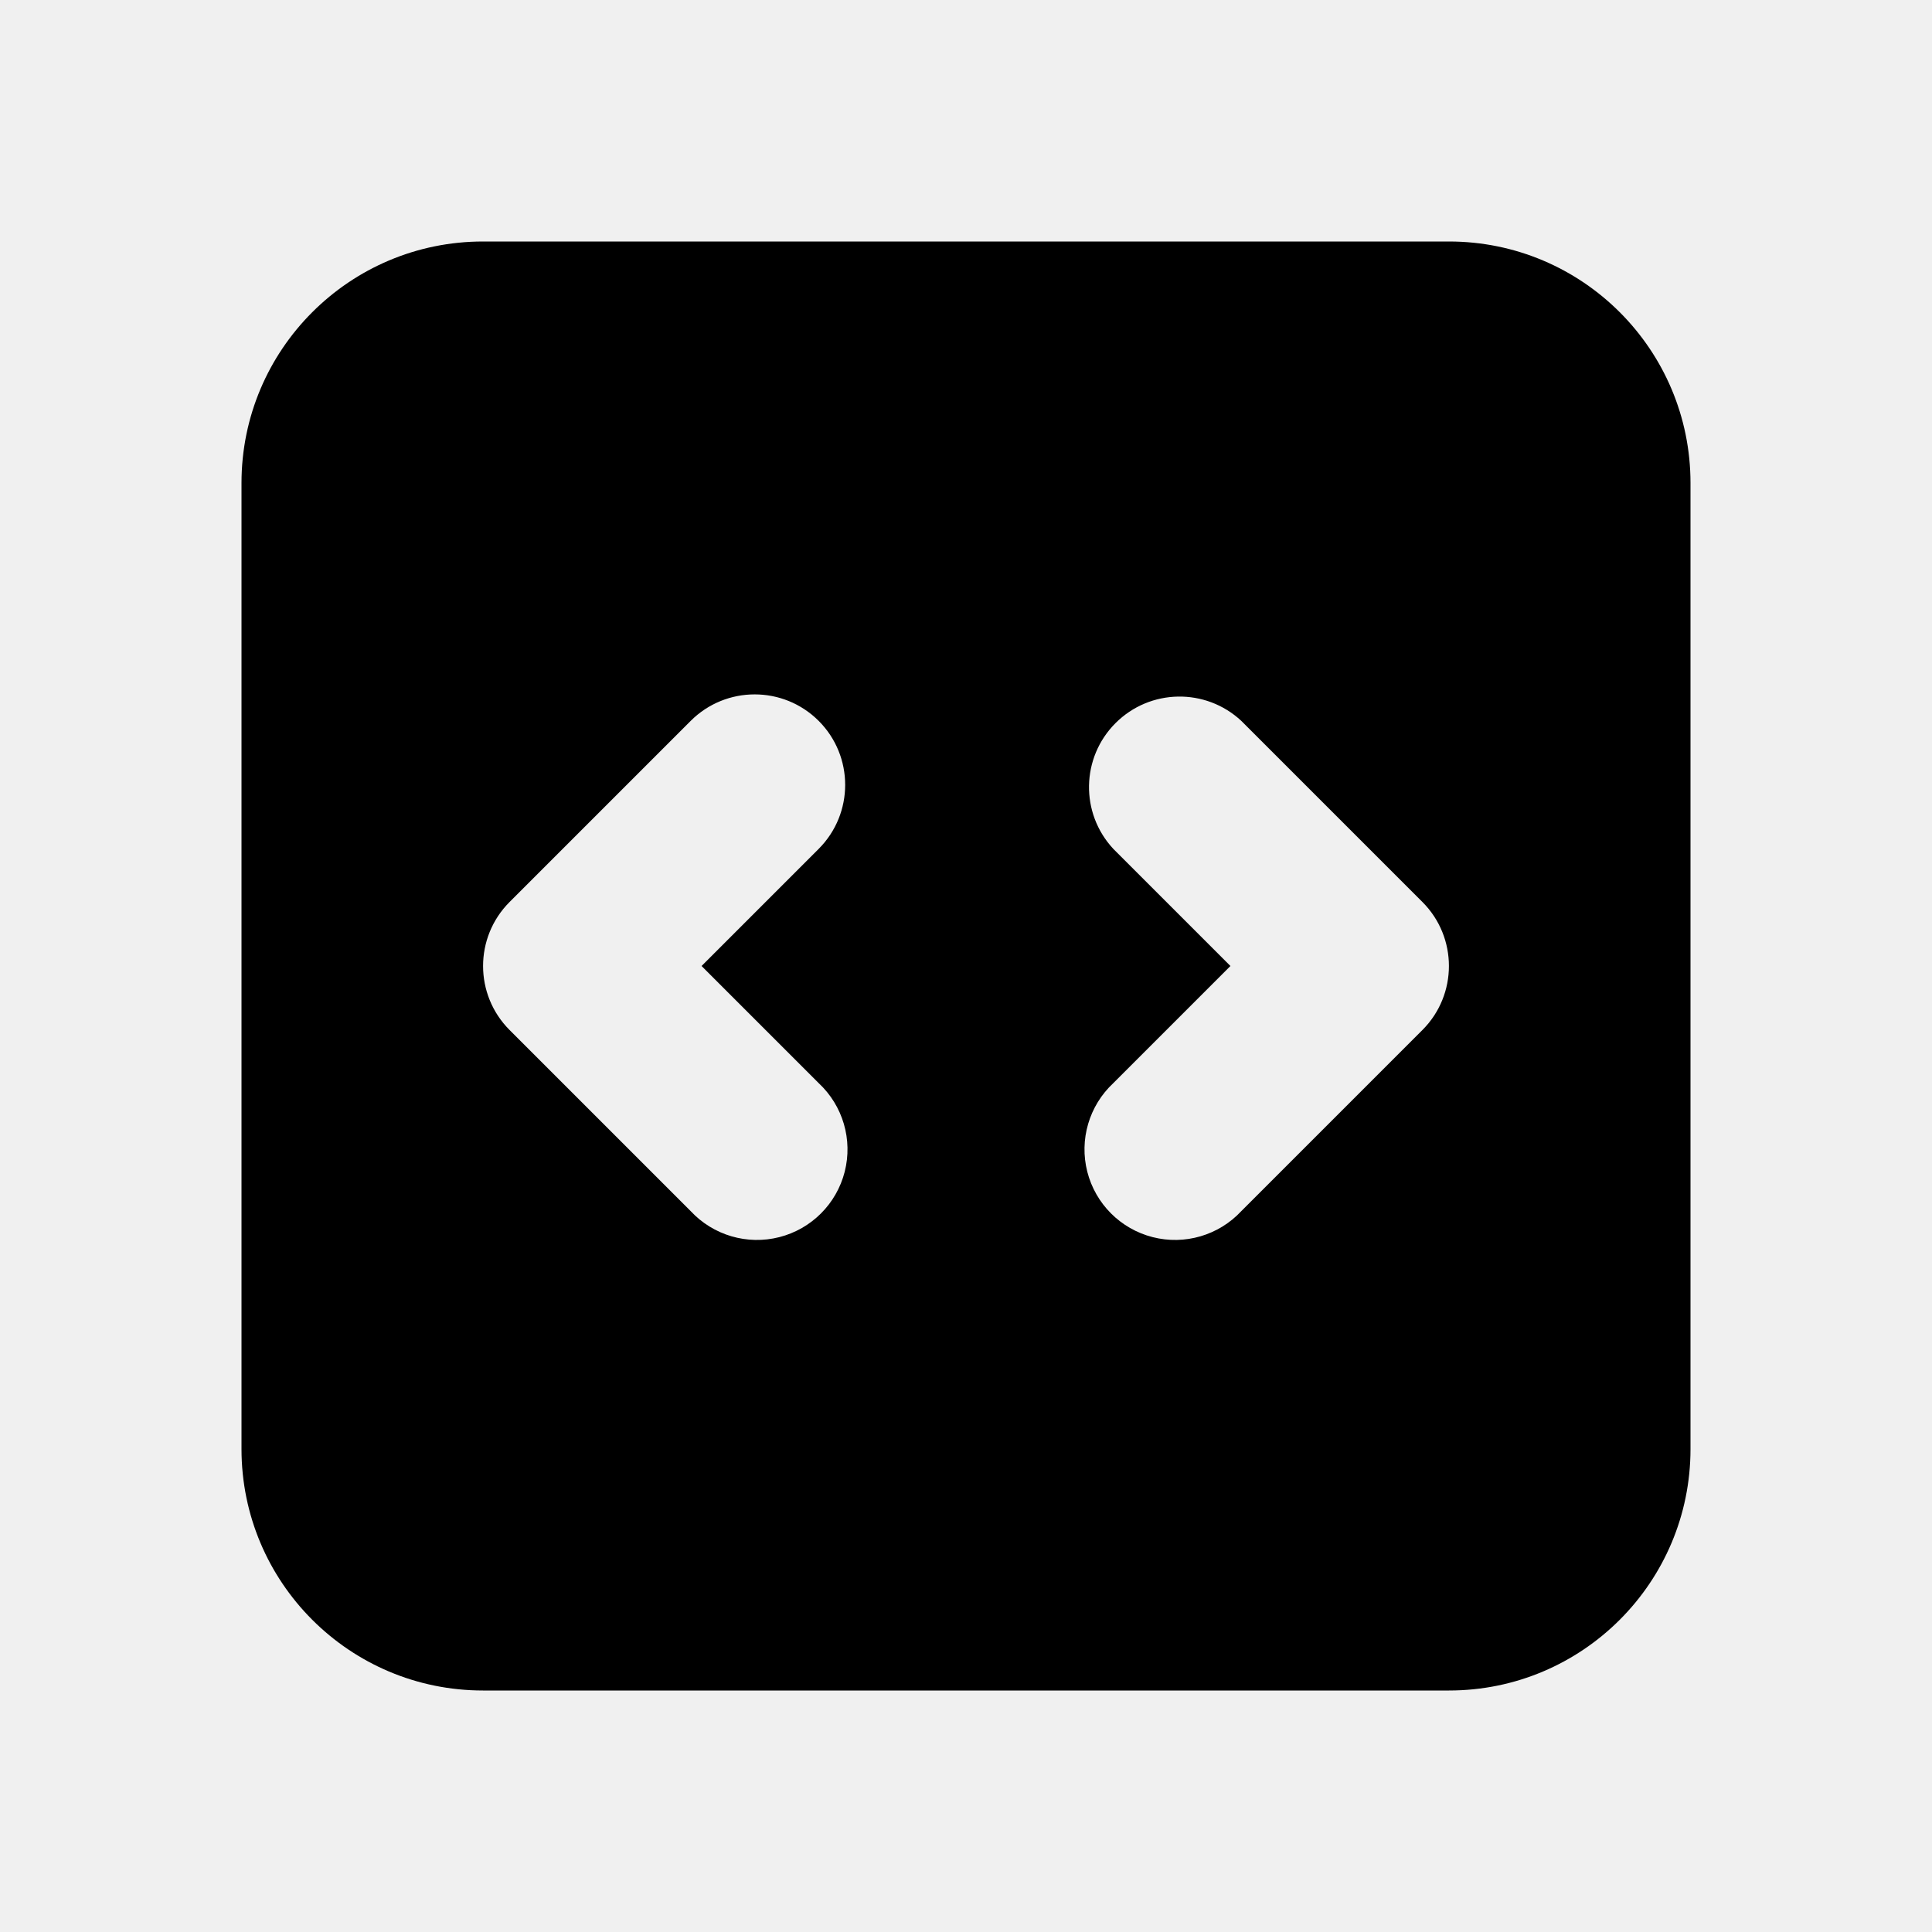
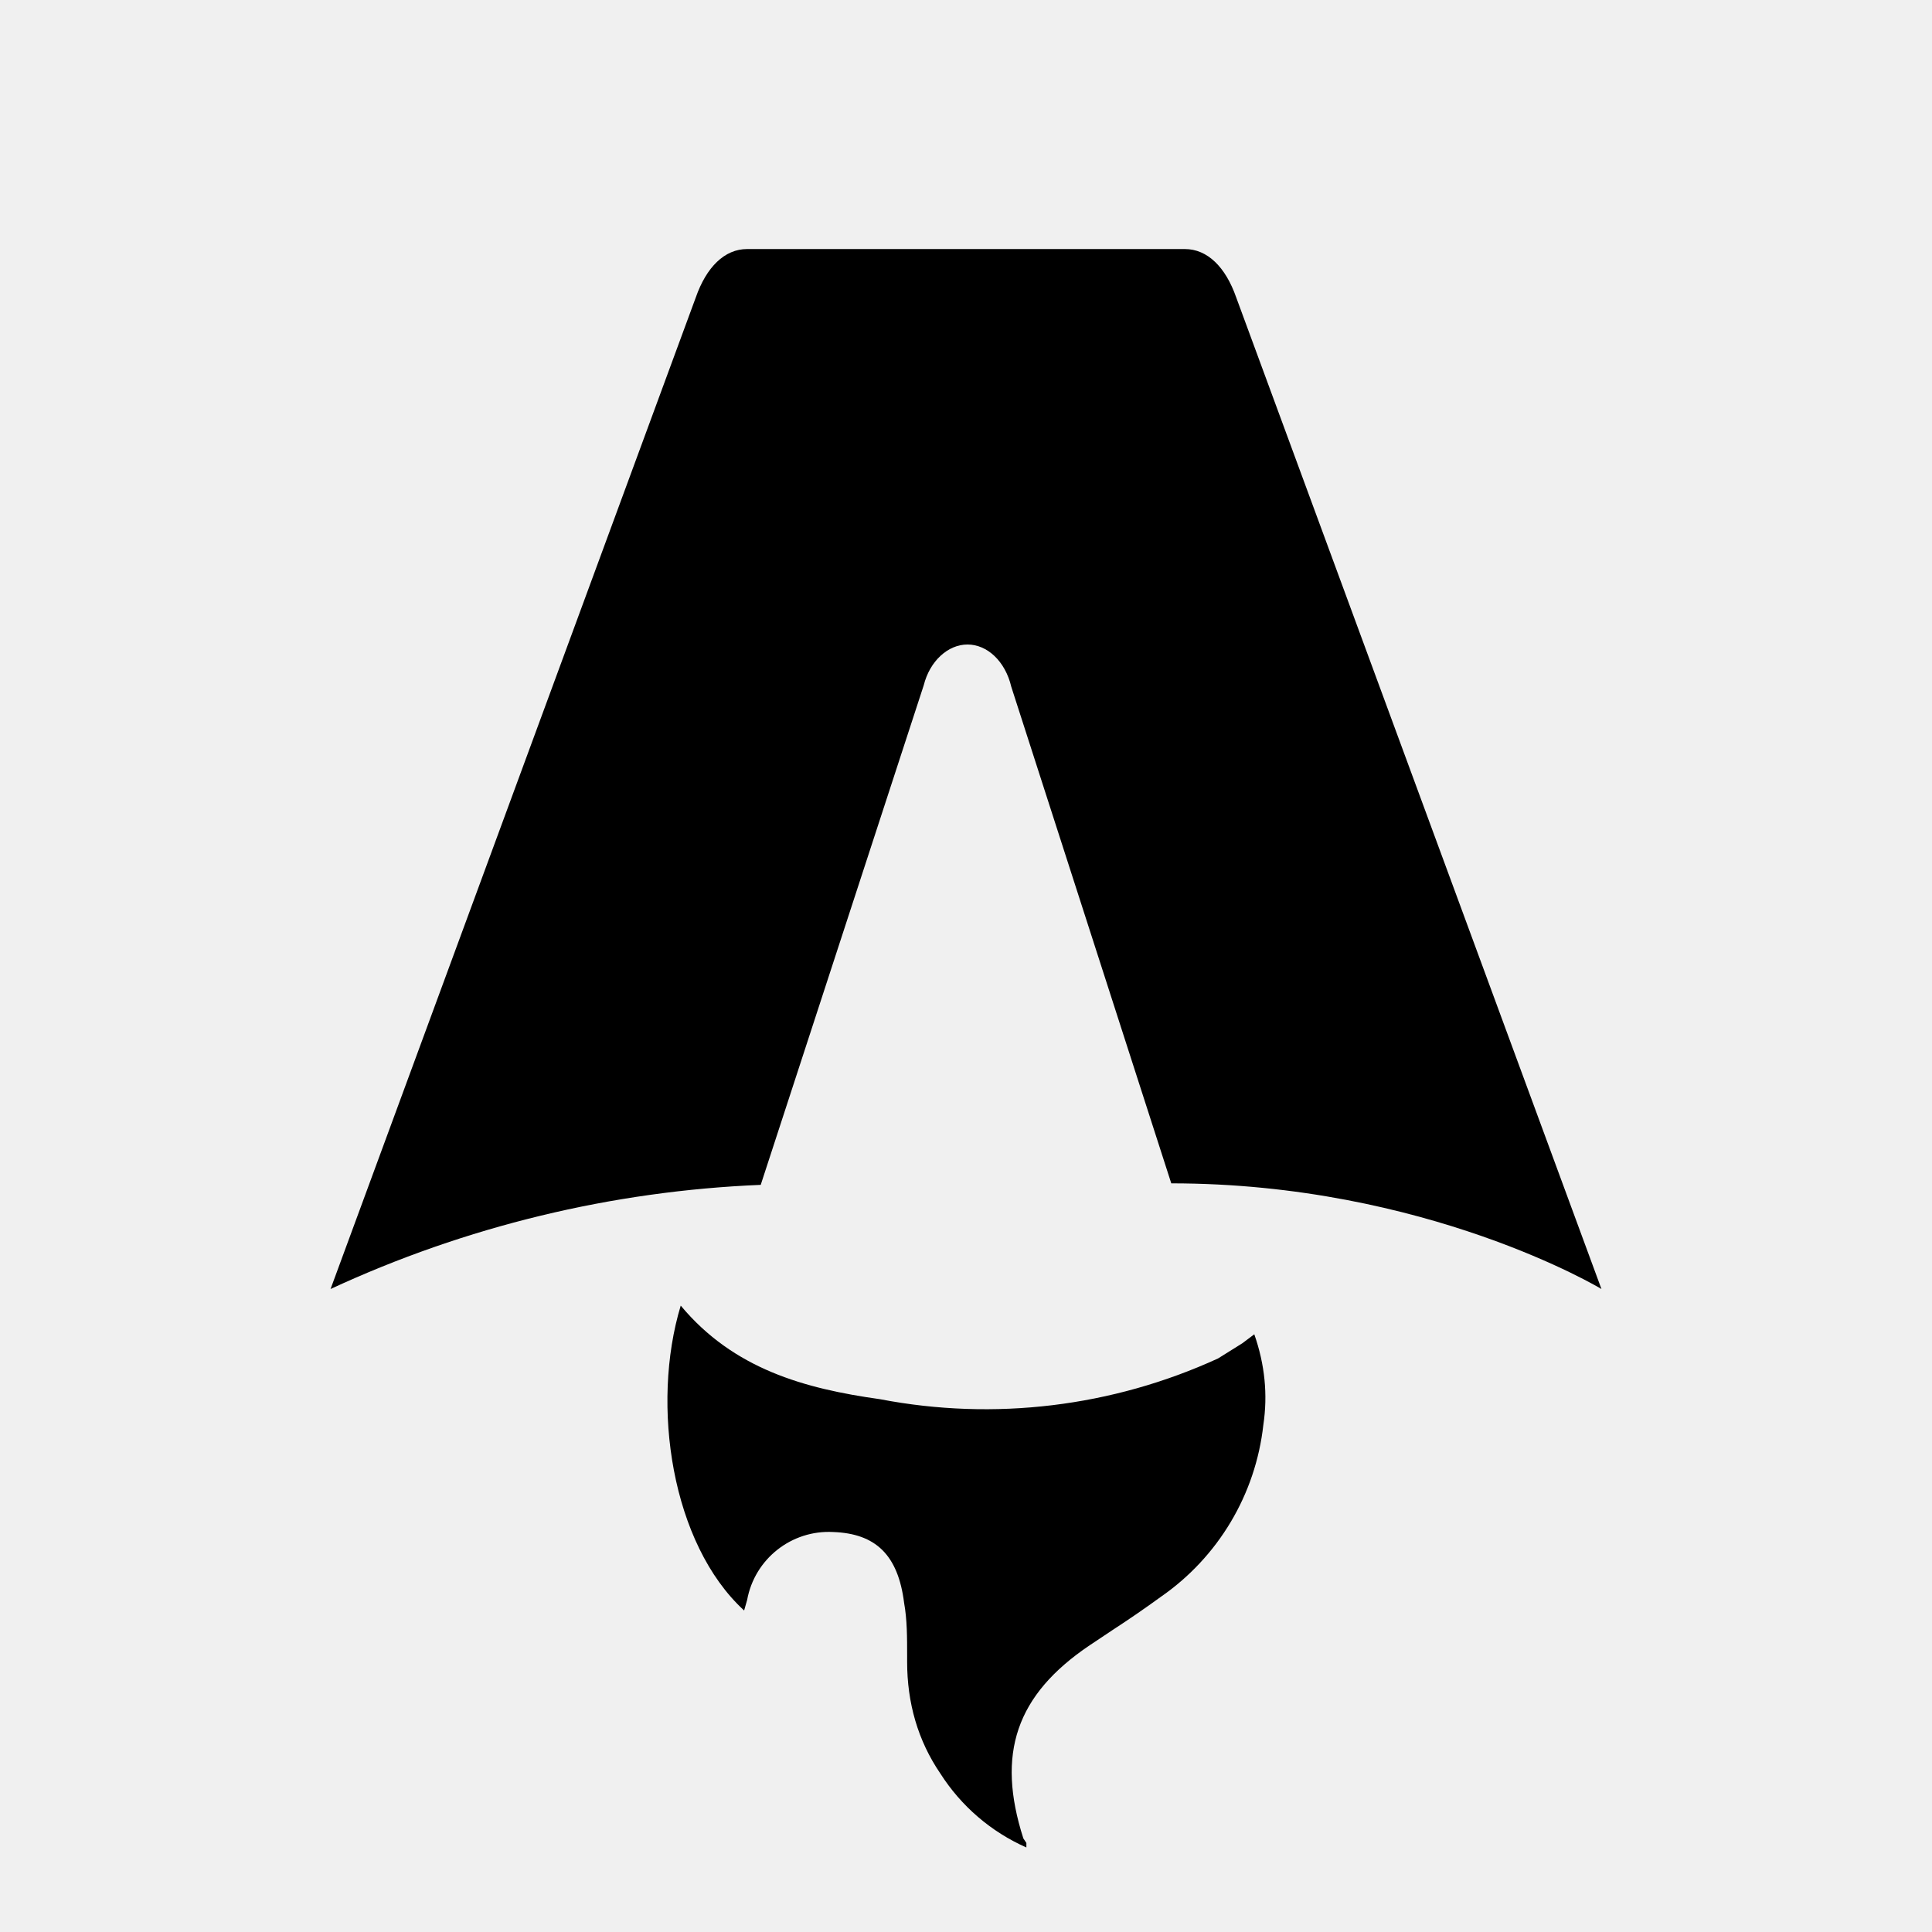
- <svg xmlns="http://www.w3.org/2000/svg" viewBox="0 0 16 16" fill="currentColor" width="16" height="16">
+ <svg xmlns="http://www.w3.org/2000/svg" fill="none" viewBox="0 0 128 128">
+   <path d="M50.4 78.5a75.1 75.1 0 0 0-28.5 6.9l24.2-65.7c.7-2 1.9-3.2 3.4-3.2h29c1.5 0 2.7 1.2 3.4 3.2l24.2 65.7s-11.6-7-28.5-7L67 45.5c-.4-1.7-1.6-2.8-2.9-2.8-1.3 0-2.5 1.1-2.9 2.7L50.4 78.5Zm-1.1 28.2Zm-4.2-20.2c-2 6.6-.6 15.8 4.2 20.2a17.5 17.5 0 0 1 .2-.7 5.5 5.5 0 0 1 5.7-4.5c2.8.1 4.3 1.5 4.7 4.7.2 1.1.2 2.3.2 3.5v.4c0 2.7.7 5.2 2.2 7.4a13 13 0 0 0 5.7 4.9v-.3l-.2-.3c-1.8-5.6-.5-9.5 4.4-12.8l1.5-1a73 73 0 0 0 3.2-2.2 16 16 0 0 0 6.8-11.4c.3-2 .1-4-.6-6l-.8.6-1.6 1a37 37 0 0 1-22.4 2.7c-5-.7-9.7-2-13.2-6.2Z" />
  <style>
        path { fill: #000; }
        @media (prefers-color-scheme: dark) {
            path { fill: #FFF; }
        }
    </style>
-   <path fill-rule="evenodd" d="M2 4a2 2 0 0 1 2-2h8a2 2 0 0 1 2 2v8a2 2 0 0 1-2 2H4a2 2 0 0 1-2-2V4Zm4.78 1.97a.75.75 0 0 1 0 1.06L5.81 8l.97.97a.75.75 0 1 1-1.06 1.06l-1.5-1.5a.75.75 0 0 1 0-1.06l1.5-1.5a.75.75 0 0 1 1.06 0Zm2.44 1.06a.75.75 0 0 1 1.06-1.06l1.5 1.5a.75.75 0 0 1 0 1.06l-1.5 1.5a.75.75 0 1 1-1.06-1.06l.97-.97-.97-.97Z" clip-rule="evenodd" />
</svg>
